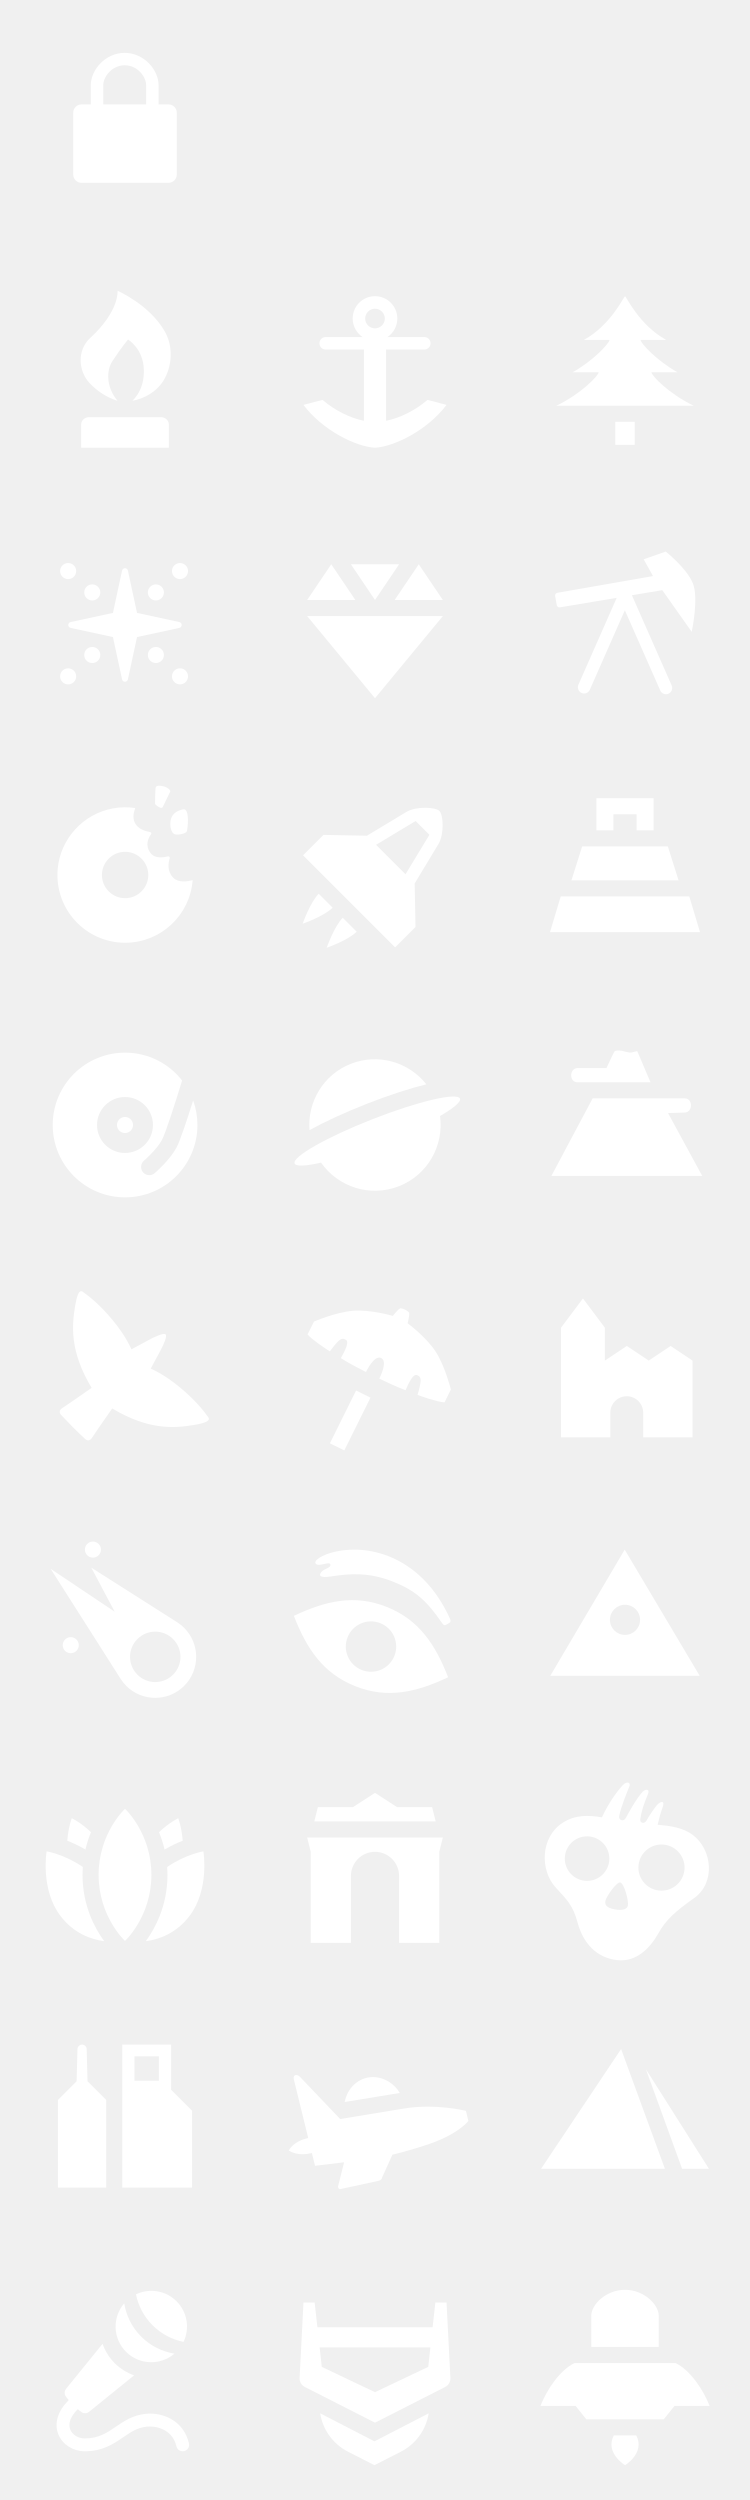
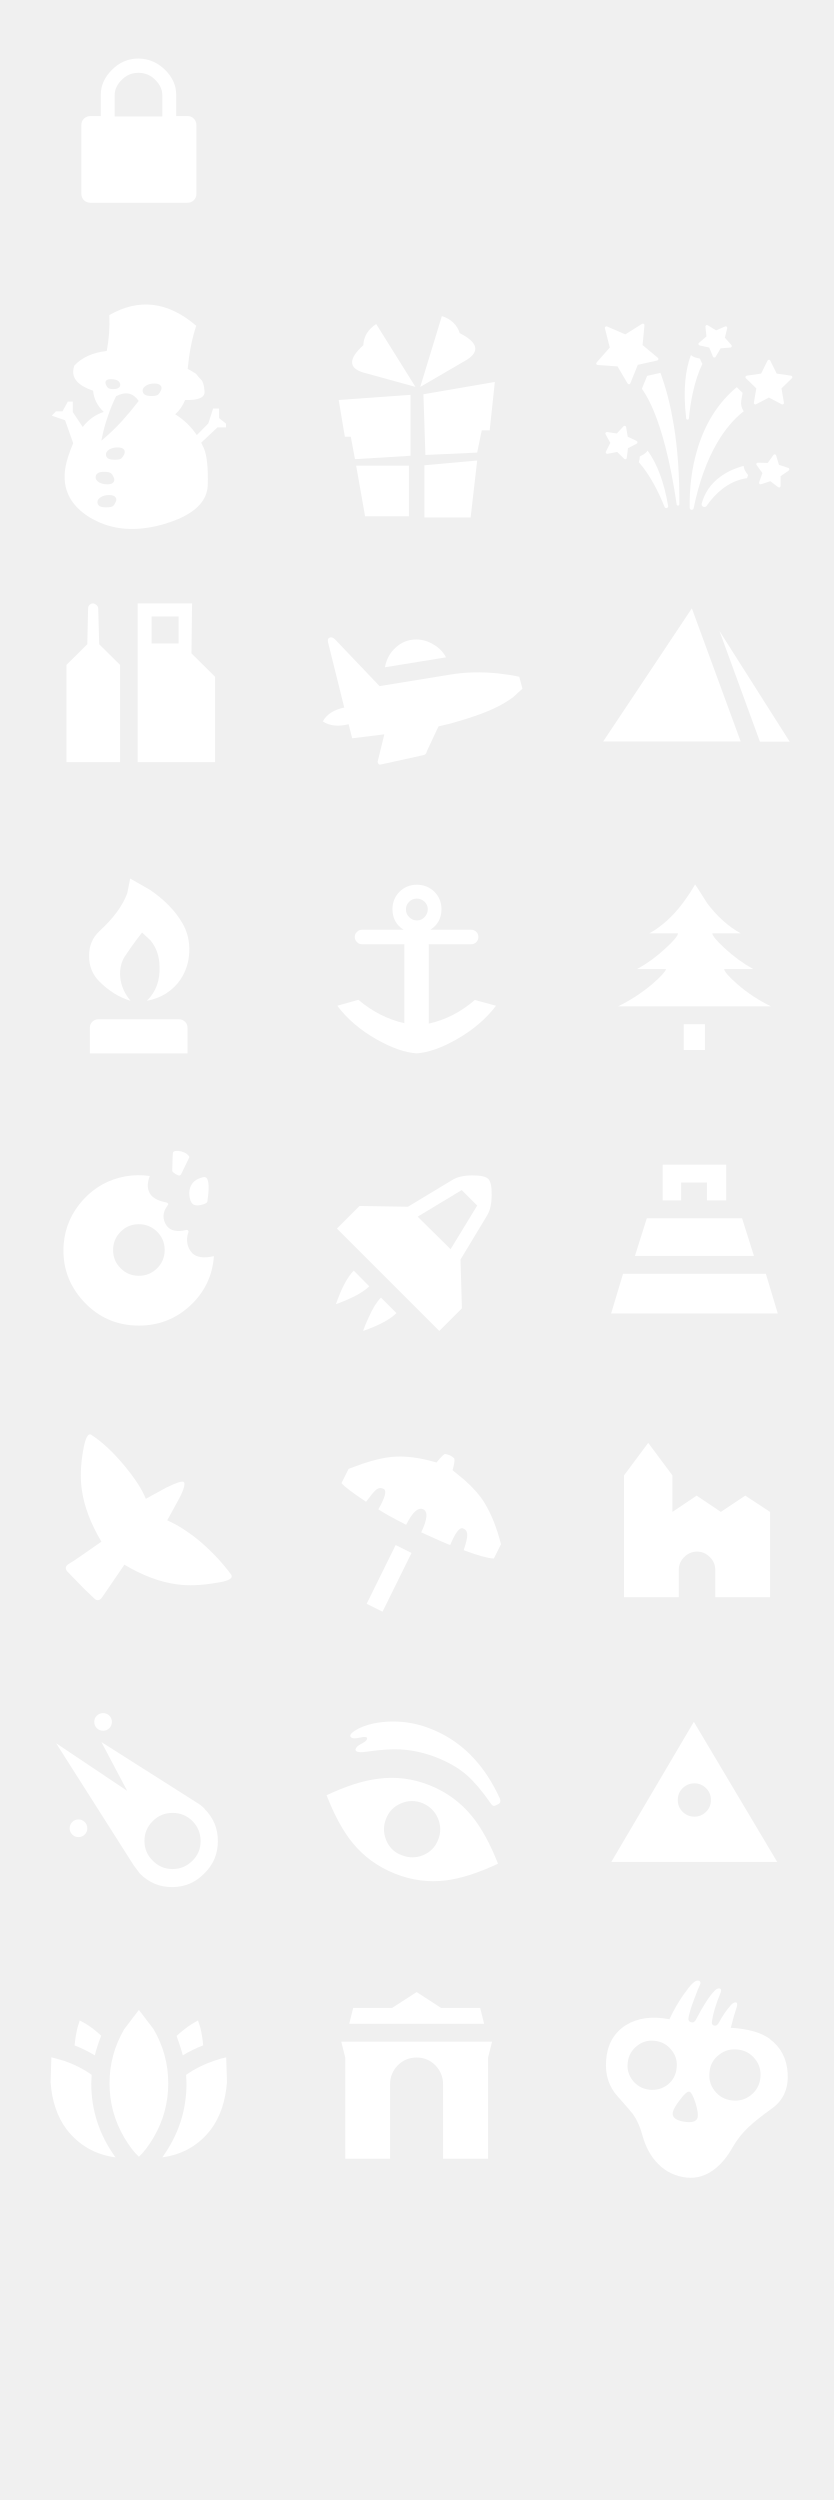
- <svg xmlns="http://www.w3.org/2000/svg" viewBox="0 0 210 700">
-   <path d="m47.19 29.24h-2.79v-5.39c0-4.27-4.06-9.04-9.49-9.05-5.43 0-9.49 4.79-9.49 9.05v5.39h-2.61c-1.27 0-2.31 1.04-2.31 2.31v17.33c0 1.27 1.04 2.31 2.31 2.31h24.38c1.27 0 2.31-1.04 2.31-2.31v-17.33c0-1.27-1.04-2.31-2.31-2.31zm-18.28-5.39c0-2.26 2.34-5.56 6-5.57 3.67 0 6.01 3.3 6.01 5.57v5.39h-12v-5.39z" fill="#fff" />
-   <g fill="#fff">
-     <circle cx="19.81" cy="460.65" r="2.25" />
-     <circle cx="26.02" cy="433.89" r="2.25" />
-     <path d="m51.58 455.81c-.59-.59-1.23-1.1-1.9-1.53s-24.11-15.33-24.11-15.33l6.54 12.33-17.93-12.01 19.52 30.69c.46.73 1 1.43 1.64 2.08 4.48 4.48 11.75 4.48 16.23 0s4.48-11.75 0-16.23zm-3.12 13.1c-2.76 2.76-7.22 2.76-9.98 0s-2.76-7.22 0-9.98 7.22-2.76 9.98 0 2.76 7.22 0 9.98z" />
-     <path d="m48.5 245.75c-1.8-1.84-1.36-4.24-.98-5.44.1-.3-.18-.6-.49-.52-1.22.29-3.63.75-4.91-.98-1.6-2.16-.58-4.2.16-5.19.19-.25.05-.6-.26-.65-1.03-.18-2.88-.66-3.85-1.93-1.27-1.65-.75-3.49-.31-4.79-1.99-.3-4.08-.29-6.23.1-8.34 1.51-14.78 8.57-15.48 17.02-.94 11.21 7.88 20.6 18.89 20.6 9.99 0 18.17-7.73 18.9-17.53-1.38.38-3.97.81-5.43-.68zm-13.47 5.74c-3.58 0-6.49-2.91-6.49-6.49s2.91-6.49 6.49-6.49 6.49 2.91 6.49 6.49-2.91 6.49-6.49 6.49z" />
-     <path d="m45.91 220.19c-1.17-.29-2.04-.28-2.29.23-.15.3-.24 4.31-.21 4.62s1.05.98 1.38 1.08.63.14.77-.13 1.93-3.98 2.1-4.35-.79-1.2-1.76-1.44z" />
-     <path d="m51.21 226.62c-1.6.4-2.82 1.05-3.34 2.7-.42 1.34-.16 3.94 1.15 4.3.93.25 3.01-.24 3.27-.79s.98-6.72-1.08-6.21z" />
-     <path d="m193.68 176.92s2.05-9.42.3-13.65c-1.75-4.22-7.57-8.83-7.57-8.83l-6.18 2.17 2.61 4.69-26.77 4.68c-.42.07-.7.47-.63.9l.45 2.55c.07.42.47.7.89.63l15.9-2.67-10.73 24.33c-.39.88.01 1.92.89 2.31s1.92-.01 2.31-.9l9.81-22.26 9.91 22.47c.39.88 1.42 1.29 2.31.9.88-.39 1.28-1.42.89-2.31l-11.14-25.26 8.51-1.43 8.24 11.67z" />
-     <path d="m187.05 311.66c1.89-.04 3.9-.14 4.59-.14 2.39 0 2.47-3.98.08-3.98h-25.78l-11.56 21.73h42.25z" />
-     <path d="m178.48 294.41c-.17-.26-1.36.4-2.24.3-.41-.05-1.37-.28-1.84-.42s-1.89-.29-2.31.08c-.14.12-1.55 3.06-2.27 4.69-2.55.02-7.28 0-8.06 0-2.39 0-2.47 3.98-.08 3.98h20.46l-3.67-8.63z" />
-     <circle cx="35" cy="315" r="2.25" />
-     <path d="m49.41 321.33c-1.91 3.57-5.95 7.03-6.12 7.17-.43.37-.96.55-1.49.55-.65 0-1.3-.27-1.75-.81-.82-.97-.71-2.42.26-3.25.04-.03 3.55-3.05 5.05-5.84.99-1.84 3.58-9.91 5.63-16.61-3.71-4.75-9.48-7.8-15.97-7.8-11.19 0-20.26 9.07-20.26 20.26s9.07 20.26 20.26 20.26 20.26-9.07 20.26-20.26c0-2.41-.42-4.72-1.2-6.87-1.64 5.21-3.64 11.29-4.66 13.2zm-22.24-6.33c0-4.32 3.5-7.83 7.83-7.83s7.83 3.51 7.83 7.83-3.51 7.83-7.83 7.83-7.83-3.5-7.83-7.83z" />
-     <path d="m128.79 307.62c-.72-1.84-11.67.73-24.46 5.74s-22.57 10.57-21.84 12.41c.35.9 3.16.74 7.43-.24 0 0-.01.01-.02.02 4.77 6.81 13.72 9.76 21.8 6.59s12.64-11.41 11.51-19.65c0 0-.02 0-.03 0 3.8-2.18 5.97-3.98 5.62-4.88z" />
-     <path d="m102.65 309.08c6.1-2.39 12-4.32 16.73-5.47-4.89-6.2-13.4-8.78-21.13-5.75s-12.21 10.71-11.59 18.58c4.25-2.36 9.89-4.96 15.99-7.35z" />
-     <path d="m187 237h-12-12l-3 9.5h15 15z" />
-     <path d="m193 251h-18-18l-3 10h21 21z" />
-     <path d="m167 223.5v9h4.75v-4.5h6.5v4.5h4.75v-9z" />
-     <path d="m31.62 171.62 2.56-11.86c.19-.88 1.44-.88 1.63 0l2.56 11.86 11.84 2.56c.88.19.88 1.44 0 1.63l-11.84 2.56-2.56 11.86c-.19.88-1.44.88-1.63 0l-2.56-11.86-11.84-2.56c-.88-.19-.88-1.44 0-1.63z" />
-     <circle cx="43.65" cy="165.88" r="2.25" />
-     <circle cx="50.4" cy="159.9" r="2.25" />
-     <circle cx="19.08" cy="189.38" r="2.25" />
-     <circle cx="25.83" cy="183.4" r="2.25" />
-     <circle cx="43.65" cy="183.4" r="2.25" />
-     <circle cx="50.4" cy="189.38" r="2.25" />
-     <circle cx="25.83" cy="165.88" r="2.25" />
-     <circle cx="19.08" cy="159.9" r="2.25" />
-     <path d="m86 172.5 19 23 19-23z" />
-     <path d="m98.25 158 6.75 10 6.75-10z" />
-     <path d="m124 168-6.75-10-6.75 10z" />
-     <path d="m99.5 168-6.75-10-6.75 10z" />
-     <path d="m174.92 433.89-20.84 35.33h41.83l-21-35.33zm.08 23.88c-2.33 0-4.22-1.89-4.22-4.22s1.89-4.22 4.22-4.22 4.22 1.89 4.22 4.22-1.89 4.22-4.22 4.22z" />
-     <path d="m89.24 250.25c-2.4 2.4-4.5 8.4-4.5 8.4s6-2.1 8.4-4.5z" />
-     <path d="m95.97 256.98c-2.4 2.4-4.5 8.4-4.5 8.4s6-2.1 8.4-4.5z" />
-     <path d="m116.11 247.37 6.67-11.07c1.63-2.7 1.38-8.12.26-9.23s-6.52-1.36-9.23.26l-11.07 6.67-12.18-.23-5.71 5.71 12.89 12.89 12.89 12.89 5.71-5.71zm-10.82-10.82 11.07-6.67 3.87 3.87-6.69 11.05z" />
-     <path d="m122.1 378.64c-2.59-4.15-7.97-8.13-7.97-8.13s.59-2.22.44-2.88c-.09-.36-1.13-.93-1.13-.93s-1.08-.49-1.42-.34c-.63.28-2.03 2.09-2.03 2.09s-6.42-1.88-11.29-1.42c-4.88.45-10.79 3.01-10.79 3.01s-1.59 3.22-1.79 3.61c1.28 1.53 5.55 4.32 6.24 4.74.78-1.1 2.09-2.66 2.52-3.02.72-.6 1.31-.65 2-.2.9.59-.13 2.8-1.44 5.11 1.94 1.27 5.75 3.25 7.03 3.89 1.1-2.22 2.78-4.64 4.26-3.91s.56 3.54-.53 5.76c1.28.63 5.17 2.46 7.35 3.24 1.05-2.44 2.19-4.6 3.19-4.24.78.28 1.1.78 1.05 1.71-.03.56-.47 2.55-.88 3.84.76.3 5.56 2.01 7.55 2.1.2-.4 1.79-3.61 1.79-3.61s-1.55-6.26-4.14-10.41z" />
-     <path d="m89.81 395.46h16.5v4.5h-16.5z" transform="matrix(.4441661 -.8959445 .8959445 .4441661 -301.83 308.94)" />
-     <path d="m187.78 376.87-6.14 4.09-6.14-4.09-6.14 4.09v-9.21l-6.14-8.19-6.14 8.19v30.7h13.81v-6.9c0-2.54 2.06-4.6 4.6-4.6s4.6 2.06 4.6 4.6v6.9h13.81v-21.49l-6.14-4.09z" />
-     <path d="m58.32 396.84c-1.36-1.94-3.77-4.93-8.05-8.46-4.58-3.78-8.07-5.17-8.07-5.17s2.01-3.72 2.76-5.12c.76-1.4 1.93-3.95 1.42-4.46s-3.05.66-4.46 1.42c-1.4.75-5.12 2.76-5.12 2.76s-1.39-3.49-5.17-8.07c-3.53-4.28-6.52-6.69-8.47-8.05-1.01-.71-1.63 1.03-2.12 3.95-.95 5.65-1.51 12.75 4.61 22.96 0 0-6.55 4.59-8.19 5.64-1 .64-.81 1.43-.44 1.85.38.43 3.03 3.18 3.39 3.52.33.37 3.09 3.02 3.52 3.39.42.37 1.21.56 1.85-.44 1.05-1.65 5.64-8.19 5.64-8.19 10.21 6.11 17.31 5.56 22.96 4.61 2.91-.49 4.65-1.11 3.95-2.12z" />
-     <path d="m108.29 449.94c-9.04-3.6-17.12-1.7-26.01 2.5 3.57 9.16 8.13 16.09 17.18 19.69 9.04 3.6 17.12 1.7 26.01-2.5-3.57-9.16-8.14-16.09-17.18-19.69zm2.14 13.71c-1.44 3.62-5.54 5.39-9.16 3.94-3.62-1.44-5.39-5.54-3.94-9.16 1.44-3.62 5.54-5.39 9.16-3.94 3.62 1.44 5.39 5.54 3.94 9.16z" />
-     <path d="m126 453.26c.24.53.22.92-.19 1.16-.63.37-.54.31-.97.55-.35.2-.66.09-1.05-.49-4.28-6.24-7.45-9.17-13.95-11.7-6.46-2.51-11.59-2.25-17.21-1.37-3.23.51-3.44-.35-2.62-1.29s2.71-1.09 2.5-2.05c-.22-1.01-2.94.6-3.94-.1-1.18-.83 1.5-2.7 5.61-3.57 9.65-2.04 24.06 1.68 31.82 18.85z" />
-   </g>
-   <path d="m155.77 113.6h38.46c-6.92-3.31-11.83-8.45-11.83-9.37h7.28c-5.61-3.12-10.31-8.08-10.31-9.05h7.17c-7.57-4.18-11.08-11.98-11.53-12.25-.45.27-3.96 8.07-11.53 12.25h7.17c0 .96-4.7 5.93-10.31 9.05h7.28c0 .92-4.92 6.06-11.83 9.37z" fill="#fff" />
-   <path d="m172.28 118.1h5.44v6.46h-5.44z" fill="#fff" />
-   <path d="m119.71 111.97c-3.61 3.07-7.83 5.1-11.61 5.85v-19.95h10.71c.97 0 1.75-.78 1.75-1.75s-.78-1.75-1.75-1.75h-10.32c1.67-1.12 2.76-3.03 2.76-5.19 0-3.45-2.8-6.25-6.25-6.25s-6.25 2.8-6.25 6.25c0 2.16 1.1 4.06 2.76 5.19h-10.32c-.97 0-1.75.78-1.75 1.75s.78 1.75 1.75 1.75h10.71v19.95c-3.78-.76-8-2.78-11.61-5.85l-5.32 1.4c5.32 7.08 14.58 11.68 20.03 12 5.44-.33 14.7-4.93 20.03-12zm-14.72-25.53c1.52 0 2.75 1.22 2.76 2.74 0 1.52-1.23 2.75-2.74 2.76-1.52 0-2.75-1.22-2.76-2.74 0-1.52 1.22-2.75 2.74-2.76z" fill="#fff" />
-   <path d="m32.92 112.22c-3.19-3.74-3.2-8.43-1.45-11.1 2.59-3.96 4.38-6.05 4.38-6.05s4.28 2.52 4.43 8.48c.06 2.28-.3 5.78-3.2 8.67 3.36-.6 6.69-2.55 8.53-5.39 2.66-4.11 2.98-9.81.48-14.12-4.33-7.47-13.17-11.29-13.17-11.29s.61 5.59-7.67 13.22c-3.73 3.43-3.36 9.32-.08 12.72 2.02 2.1 4.62 3.91 7.76 4.87z" fill="#fff" />
-   <path d="m45.09 116.81h-20.18c-1.21 0-2.19.93-2.19 2.07v6.49h24.56v-6.49c0-1.15-.98-2.07-2.19-2.07z" fill="#fff" />
-   <path d="m56.95 518.37s-5.09.87-10.15 4.4c.05.72.09 1.45.09 2.2 0 8.65-3.47 15.01-6.07 18.57 3.68-.51 8.5-2.15 12.26-7.09 5.66-7.44 3.87-18.08 3.87-18.08z" fill="#fff" />
-   <path d="m25.48 513.01c-2.95-2.79-5.39-3.91-5.39-3.91s-.95 2.45-1.25 6.31c1.52.59 3.27 1.39 5.08 2.47.41-1.77.95-3.4 1.56-4.87z" fill="#fff" />
-   <path d="m35 506.46s-7.39 6.82-7.39 18.5 7.39 18.5 7.39 18.5 7.39-6.82 7.39-18.5-7.39-18.5-7.39-18.5z" fill="#fff" />
-   <path d="m51.16 515.42c-.3-3.86-1.25-6.31-1.25-6.31s-2.44 1.12-5.39 3.9c.61 1.48 1.15 3.1 1.56 4.87 1.81-1.08 3.55-1.88 5.08-2.47z" fill="#fff" />
-   <path d="m13.05 518.37s5.09.87 10.15 4.4c-.05.72-.09 1.45-.09 2.2 0 8.65 3.47 15.01 6.07 18.57-3.68-.51-8.5-2.15-12.26-7.09-5.66-7.44-3.87-18.08-3.87-18.08z" fill="#fff" />
-   <path d="m86 514.5 1 4v25.5h11.26v-18.75c0-3.72 3.02-6.74 6.74-6.74s6.74 3.02 6.74 6.74v18.75h11.26v-25.5l1-4z" fill="#fff" />
-   <path d="m121 506h-9.82l-6.18-4-6.18 4h-9.82l-1 4h34z" fill="#fff" />
-   <path d="m193.97 513.77c-2.74-2.04-6.34-2.55-9.82-2.84.3-1.43.85-3.46 1.31-4.65.94-2.43-.61-1.91-1.54-.83-.6.71-2.21 3.01-2.91 4.32-.57 1.06-1.88.69-1.74-.35.28-2.05 1.02-4.43 2.12-6.98.72-1.66-.71-1.53-1.43-.77-1.67 1.77-4.08 6.08-4.68 7.28-.65 1.29-2.1.72-1.91-.4.42-2.55 2.62-7.76 2.87-8.37.38-.93-.51-1.64-1.78-.42-.66.64-3.61 4.08-5.93 9.1-3.74-.65-7.51-.75-11.02 1.54-6.26 4.09-6.28 13.27-2 18 3.14 3.47 4.88 4.96 6.19 9.84 1.55 5.8 5.26 9.94 11.12 10.6 5.31.59 9.18-3.3 11.57-7.58 2.06-3.69 4.63-6.02 9.94-9.78 6.12-4.33 5.07-13.65-.35-17.69zm-30.33 12.83c-3.42-.41-5.86-3.51-5.45-6.93s3.51-5.86 6.93-5.45 5.86 3.51 5.45 6.93-3.51 5.86-6.93 5.45zm12.16 6.98c-.17.85-1.24 1.53-3.81 1.02-2.5-.5-2.68-1.49-2.44-2.49.26-1.1 3.08-5.22 4.12-5.02 1.09.21 2.4 5.14 2.14 6.5zm15.83-9.89c-.42 3.54-3.64 6.07-7.18 5.65s-6.07-3.64-5.65-7.18 3.64-6.07 7.18-5.65 6.07 3.64 5.65 7.18z" fill="#fff" />
-   <path d="m24.51 582.76-.24-9.01c-.02-.69-.58-1.25-1.29-1.27-.7.02-1.27.58-1.29 1.27l-.24 9.01-5.22 5.22v24.54h13.5v-24.54z" fill="#fff" />
-   <path d="m47.91 572.48h-13.68s0 40.04 0 40.04h19.54s0-21.52 0-21.52l-5.86-5.86s0-12.66 0-12.66zm-3.42 10.13h-6.84v-6.84h6.84z" fill="#fff" />
-   <path d="m130.46 591.04s-8.45-2.14-17.42-.64c-7.45 1.25-15.17 2.5-17.79 2.93-3.69-3.92-10.63-11.11-11.2-11.75-.87-.96-2.06-.69-1.8.56l4.05 16.5c-1.22.26-4.09 1.1-5.44 3.49 2.3 1.54 5.28 1.02 6.47.72l.88 3.57 8.14-.98-1.73 6.87c.13.44.38.71.57.66l10.94-2.38c.46-.1.81-.47.88-.93l2.87-6.35s4.89-1.12 10.45-3.05c8.21-2.85 10.81-6.39 10.81-6.39l-.68-2.84z" fill="#fff" />
-   <path d="m104.44 581.58c-4.07 0-7.21 3.12-7.92 6.98l15.41-2.53c-1.42-2.54-4.37-4.45-7.48-4.45z" fill="#fff" />
-   <path d="m173.91 573.73-22.42 33.54h34.69z" fill="#fff" />
-   <path d="m180.85 579.38 10.14 27.89h7.52z" fill="#fff" />
-   <path d="m51.39 655.73c1.77-3.71 1.13-8.29-1.95-11.37-3.07-3.08-7.65-3.72-11.37-1.95.64 3.18 2.19 6.21 4.65 8.67s5.49 4.01 8.67 4.65z" fill="#fff" />
-   <path d="m48.87 659.02c-3.42-.55-6.7-2.12-9.33-4.76-2.63-2.63-4.21-5.92-4.76-9.33-3.37 3.93-3.21 9.85.51 13.57s9.64 3.89 13.57.51z" fill="#fff" />
-   <path d="m52.91 684.15c-1.5-6.44-7.38-8.8-12.2-8.27-3.58.39-5.96 2.02-8.27 3.6-2.47 1.69-4.8 3.28-8.72 3.28-1.8 0-3.42-.98-4.03-2.45-.69-1.66.03-3.68 2.03-5.68l.06-.06c.43.37.86.71 1.15.89.62.38 1.42.32 1.99-.13l12.63-10.24c-1.98-.7-3.85-1.82-5.43-3.4s-2.71-3.45-3.4-5.43l-10.24 12.63c-.45.57-.52 1.37-.13 1.99.18.29.52.72.89 1.15l-.06.06c-3.05 3.05-4.08 6.55-2.81 9.6 1.16 2.79 4.11 4.67 7.35 4.67 5.04 0 8.08-2.08 10.75-3.91 2.12-1.45 3.94-2.7 6.63-2.99 2.35-.26 7.14.56 8.3 5.51.19.83.93 1.39 1.75 1.39.14 0 .27-.02.41-.05.97-.23 1.57-1.19 1.34-2.16z" fill="#fff" />
-   <path d="m184.44 657.15v-8.81c0-2.97-4.04-7.19-9.44-7.19s-9.44 4.22-9.44 7.19v8.81h18.87z" fill="#fff" />
-   <path d="m178.14 681.91h-6.27c-2.56 4.89 3.14 8.35 3.14 8.35s5.7-3.46 3.14-8.35z" fill="#fff" />
-   <path d="m189.15 661.65h-28.29c-4.14 2.03-7.75 7.47-9.54 12.01h9.85l3.01 3.75h21.66l3.01-3.75h9.85c-1.79-4.54-5.4-9.98-9.54-12.01z" fill="#fff" />
-   <path d="m125.03 644.71h-3.13l-.77 6.93h-32.26l-.77-6.93h-3.13l-1.08 21.12c-.06 1.08.55 2.08 1.52 2.55l19.59 9.97 19.59-9.97c.98-.46 1.58-1.47 1.52-2.55zm-5.13 18.02-14.9 7.08-14.9-7.08-.6-5.45h31.01l-.6 5.45z" fill="#fff" />
-   <path d="m89.65 675.73c.72 4.62 3.62 8.61 7.78 10.74l7.41 3.78 7.41-3.78c4.17-2.13 7.06-6.12 7.78-10.74l-15.19 7.85z" fill="#fff" />
+ <svg xmlns="http://www.w3.org/2000/svg" xmlns:xlink="http://www.w3.org/1999/xlink" version="1.1" preserveAspectRatio="none" x="0px" y="0px" width="210px" height="630px" viewBox="0 0 210 630">
+   <defs>
+     <g id="Layer0_0_FILL">
+       <path fill="#FFFFFF" stroke="none" d=" M 27.55 79.4 Q 27.75 84 26.9 88.45 21.7 89 18.75 92.1 17.2 96.35 23.45 98.45 23.75 101.55 26.15 103.8 22.95 104.85 20.85 107.6 L 18.35 103.85 18.35 101.2 17.1 101.2 15.75 103.65 14.1 103.65 13.05 104.75 16.4 105.9 18.45 111.7 Q 17.75 113.25 17.15 115.15 14.05 124.65 22 130 22.65 130.45 23.35 130.8 30.9 135 41.05 132.15 43.15 131.55 44.9 130.8 52.1 127.7 52.35 122.35 52.55 115.65 51.35 112.9 51 112.2 50.7 111.55 L 54.8 107.7 56.95 107.7 56.95 106.75 55.2 105.35 55.2 102.95 53.7 102.95 52.5 106.7 49.6 109.65 Q 47.4 106.4 44.15 104.4 45.75 103 46.65 100.8 51.65 100.95 51.55 98.7 51.4 96.4 50.7 95.7 50 95 49.4 94.2 48.4 93.55 47.3 92.95 47.85 86.9 49.45 82.1 38.8 72.95 27.55 79.4 M 26.7 96.95 Q 26.45 96.35 26.7 95.95 27.05 95.55 27.95 95.55 28.95 95.55 29.65 95.9 30.3 96.35 30.3 96.95 30.3 97.5 29.85 97.75 29.5 98.05 28.55 98.05 27.55 98.05 27.25 97.75 26.9 97.5 26.7 96.95 M 36.85 97.15 Q 37.7 96.65 38.9 96.65 40.1 96.65 40.5 97.2 40.9 97.7 40.55 98.4 40.2 99.15 39.85 99.45 39.4 99.8 38.2 99.8 37 99.8 36.5 99.45 35.95 99.15 35.95 98.4 35.95 97.7 36.85 97.15 M 34.95 101.05 Q 32.9 103.7 30.65 106.2 28.25 108.8 25.55 111.05 26.15 107.75 27.25 104.7 28.1 102.2 29.25 99.85 32.85 97.95 34.95 101.05 M 27.55 113.25 Q 28.45 112.75 29.65 112.75 30.85 112.75 31.25 113.3 31.6 113.8 31.3 114.5 30.95 115.2 30.55 115.55 30.15 115.85 28.95 115.85 27.75 115.85 27.25 115.55 26.7 115.2 26.7 114.5 26.7 113.8 27.55 113.25 M 24.95 121.55 Q 24.1 121 24.1 120.3 24.1 119.55 24.65 119.25 25.1 118.9 26.3 118.9 27.5 118.9 27.95 119.25 28.35 119.55 28.65 120.3 29 121 28.6 121.5 28.25 122.05 27.05 122.05 25.85 122.05 24.95 121.55 M 29.15 126.5 Q 28.85 127.2 28.45 127.55 28 127.85 26.8 127.85 25.6 127.85 25.1 127.55 24.55 127.2 24.55 126.5 24.55 125.8 25.45 125.25 26.3 124.75 27.5 124.75 28.7 124.75 29.1 125.3 29.5 125.8 29.15 126.5 Z" />
+     </g>
+     <g id="Layer0_1_FILL">
+       <path fill="#FFFFFF" stroke="none" d=" M 19.75 458.5 Q 18.85 458.5 18.2 459.15 17.55 459.8 17.55 460.75 17.55 461.65 18.2 462.3 18.85 462.95 19.75 462.95 20.7 462.95 21.35 462.3 22 461.65 22 460.75 22 459.8 21.35 459.15 20.7 458.5 19.75 458.5 Z" />
+     </g>
+     <g id="Layer0_2_FILL">
+       <path fill="#FFFFFF" stroke="none" d=" M 26 431.7 Q 25.05 431.7 24.4 432.35 23.75 433 23.75 433.9 23.75 434.85 24.4 435.5 25.05 436.15 26 436.15 26.9 436.15 27.55 435.5 28.2 434.85 28.2 433.9 28.2 433 27.55 432.35 26.9 431.7 26 431.7 Z" />
+     </g>
+     <g id="Layer0_3_FILL">
+       <path fill="#FFFFFF" stroke="none" d=" M 33.65 470 L 35.25 472.15 Q 38.65 475.55 43.35 475.55 48.1 475.55 51.45 472.15 54.9 468.8 54.9 464 54.95 459.25 51.55 455.85 L 51.55 455.8 Q 50.75 454.95 49.65 454.3 L 25.55 439 32.05 451.3 14.15 439.3 33.65 470 M 36.4 463.9 Q 36.4 461 38.5 458.9 40.55 456.85 43.5 456.85 46.4 456.85 48.5 458.9 50.55 461 50.55 463.95 50.55 466.9 48.5 468.9 46.4 471 43.5 471 40.55 471 38.5 468.9 36.4 466.85 36.4 463.9 Z" />
+     </g>
+     <g id="Layer0_4_FILL">
+       <path fill="#FFFFFF" stroke="none" d=" M 53.9 246.55 Q 50.15 247.4 48.5 245.85 47.3 244.6 47.15 242.9 47.05 241.65 47.5 240.45 47.55 240.25 47.35 240.05 47.2 239.9 47 239.95 43.5 240.8 42.05 238.95 40.25 236.4 42.25 233.75 42.65 233.3 42 233.05 39.15 232.5 38.05 231.15 36.6 229.3 37.75 226.35 34.6 225.9 31.55 226.45 25.3 227.6 20.95 232.35 16.6 237.15 16.05 243.45 15.4 251.8 21.05 257.95 26.7 264.05 35 264.05 42.5 264.05 47.95 259 53.4 253.9 53.9 246.55 M 35 238.5 Q 37.65 238.5 39.6 240.4 41.5 242.3 41.5 245 41.5 247.7 39.6 249.6 37.7 251.5 35 251.5 32.25 251.5 30.4 249.6 28.5 247.75 28.5 245 28.5 242.3 30.4 240.4 32.25 238.5 35 238.5 Z" />
+     </g>
+     <g id="Layer0_5_FILL">
+       <path fill="#FFFFFF" stroke="none" d=" M 45.9 220.25 L 45.9 220.2 Q 44 219.75 43.6 220.4 43.5 220.7 43.4 225 43.4 225.45 44.8 226.15 45.35 226.35 45.6 226 L 47.7 221.65 Q 47.75 221.4 47.2 220.9 46.6 220.4 45.9 220.25 Z" />
+     </g>
+     <g id="Layer0_6_FILL">
+       <path fill="#FFFFFF" stroke="none" d=" M 52.25 232.85 Q 53.25 226.15 51.2 226.65 48.55 227.25 47.9 229.35 47.55 230.45 47.8 231.8 48.1 233.35 49 233.65 49.7 233.9 50.85 233.6 52.05 233.3 52.25 232.85 Z" />
+     </g>
+     <g id="Layer0_7_FILL">
+       <path fill="#FFFFFF" stroke="none" d=" M 187 237 L 163 237 160 246.5 190 246.5 187 237 Z" />
+     </g>
+     <g id="Layer0_8_FILL">
+       <path fill="#FFFFFF" stroke="none" d=" M 157 251 L 154 261 196 261 193 251 157 251 Z" />
+     </g>
+     <g id="Layer0_9_FILL">
+       <path fill="#FFFFFF" stroke="none" d=" M 183 223.5 L 167 223.5 167 232.5 171.65 232.5 171.65 228 178.15 228 178.15 232.5 183 232.5 183 223.5 Z" />
+     </g>
+     <g id="Layer0_10_FILL">
+       <path fill="#FFFFFF" stroke="none" d=" M 195.85 469.2 L 174.85 433.9 154.05 469.2 195.85 469.2 M 177.95 456.55 Q 176.7 457.8 175 457.8 173.25 457.8 172 456.55 170.8 455.35 170.8 453.6 170.8 451.85 172 450.65 173.25 449.4 175 449.4 176.7 449.4 177.95 450.65 179.15 451.85 179.15 453.6 179.15 455.35 177.95 456.55 Z" />
+     </g>
+     <g id="Layer0_11_FILL">
+       <path fill="#FFFFFF" stroke="none" d=" M 93.05 254.15 L 89.15 250.2 Q 86.75 252.6 84.65 258.65 90.65 256.5 93.05 254.15 Z" />
+     </g>
+     <g id="Layer0_12_FILL">
+       <path fill="#FFFFFF" stroke="none" d=" M 99.9 260.9 L 96 257 Q 94.45 258.5 92.85 262.1 92 263.9 91.5 265.4 97.5 263.3 99.9 260.9 Z" />
+     </g>
+     <g id="Layer0_13_FILL">
+       <path fill="#FFFFFF" stroke="none" d=" M 123.9 231.1 Q 123.95 228 123.05 227.1 122.2 226.2 119.1 226.2 115.75 226.2 113.9 227.4 L 102.8 234.1 90.6 233.9 84.9 239.6 110.7 265.4 116.4 259.7 116.05 247.4 122.75 236.3 Q 123.9 234.4 123.9 231.1 M 113.55 244.8 L 105.25 236.6 116.35 229.9 120.25 233.8 113.55 244.8 Z" />
+     </g>
+     <g id="Layer0_14_FILL">
+       <path fill="#FFFFFF" stroke="none" d=" M 114.05 370.5 Q 114.65 368.3 114.5 367.65 114.45 367.4 113.9 367.05 L 113.4 366.75 Q 113.15 366.65 112.8 366.55 112.2 366.35 112 366.45 111.65 366.65 110.8 367.6 110.35 368.1 110 368.55 103.55 366.65 98.65 367.15 95.6 367.45 91.4 368.85 L 87.85 370.15 86.05 373.75 Q 87.2 375.1 92.25 378.45 94.05 376 94.75 375.45 95.7 374.65 96.75 375.25 97.85 375.95 95.35 380.35 97.25 381.65 102.35 384.25 104.75 379.45 106.65 380.35 108.5 381.2 106.15 386.15 112.15 388.9 113.45 389.35 115.4 384.65 116.65 385.15 117.75 385.55 117.75 386.85 117.75 387.95 116.85 390.65 122.15 392.65 124.45 392.75 L 126.25 389.15 Q 124.65 382.85 122.05 378.65 120.45 376 117.1 373 L 114.05 370.5 Z" />
+     </g>
+     <g id="Layer0_15_FILL">
+       <path fill="#FFFFFF" stroke="none" d=" M 103.7 391.35 L 99.7 389.35 92.4 404.15 96.4 406.15 103.7 391.35 Z" />
+     </g>
+     <g id="Layer0_16_FILL">
+       <path fill="#FFFFFF" stroke="none" d=" M 181.65 381 L 175.55 376.9 169.45 381 169.45 371.8 163.35 363.6 157.25 371.8 157.25 402.5 171.05 402.5 171.05 395.65 Q 171.05 393.75 172.4 392.4 173.8 391 175.65 391 177.5 391 178.9 392.4 180.25 393.75 180.25 395.65 L 180.25 402.5 194.05 402.5 194.05 381 187.8 376.9 181.65 381 Z" />
+     </g>
+     <g id="Layer0_17_FILL">
+       <path fill="#FFFFFF" stroke="none" d=" M 25.55 388.5 Q 19.05 393.1 17.35 394.1 16.05 394.9 16.95 396 17.35 396.4 20.35 399.5 20.65 399.9 23.85 402.9 24.2 403.25 24.7 403.25 25.25 403.2 25.75 402.5 L 31.35 394.3 Q 38.2 398.4 44.55 399.25 48.9 399.85 54.35 398.9 59.15 398.25 58.25 396.8 54.85 392.2 50.25 388.3 47.4 385.95 44.5 384.3 L 42.15 383.1 44.95 378 Q 45.7 376.7 46.15 375.45 46.7 373.9 46.35 373.5 45.8 372.95 41.85 374.9 L 36.75 377.7 Q 35.35 374.2 31.55 369.6 27.25 364.35 23.05 361.6 21.8 360.7 20.95 365.5 20 370.95 20.6 375.3 21.45 381.6 25.55 388.5 Z" />
+     </g>
+     <g id="Layer0_18_FILL">
+       <path fill="#FFFFFF" stroke="none" d=" M 118.95 457.7 Q 114.65 452.45 108.3 449.9 101.95 447.35 95.25 448.25 89.6 448.95 82.3 452.4 85.25 460 88.85 464.4 93.1 469.6 99.5 472.15 105.85 474.7 112.5 473.85 118.15 473.1 125.5 469.65 122.55 462.15 118.95 457.7 M 110.4 463.65 Q 109.35 466.35 106.65 467.5 103.95 468.6 101.2 467.5 98.5 466.5 97.35 463.8 96.2 461.05 97.3 458.3 98.35 455.6 101.05 454.45 103.75 453.3 106.5 454.4 109.2 455.55 110.35 458.2 111.5 460.95 110.4 463.65 Z" />
+     </g>
+     <g id="Layer0_19_FILL">
+       <path fill="#FFFFFF" stroke="none" d=" M 89.4 436.15 Q 87.65 437.3 88.6 437.9 89.1 438.25 90.85 437.85 92.4 437.5 92.5 438 92.6 438.55 91.65 439.1 90.25 439.85 90 440.15 89.3 440.9 89.8 441.3 90.4 441.75 92.6 441.4 97.5 440.7 100.85 440.85 105.35 441.1 109.8 442.8 114.45 444.6 117.55 447.25 120.35 449.7 123.7 454.5 124.25 455.35 124.8 455 125.45 454.75 125.8 454.5 126.25 454.1 126 453.3 120.65 441.5 110.8 436.65 102.65 432.65 94.2 434.3 91.2 434.95 89.4 436.15 Z" />
+     </g>
+     <g id="Layer0_20_FILL">
+       <path fill="#FFFFFF" stroke="none" d=" M 170.85 95.2 Q 170.85 96.1 167.8 98.9 164.4 102.1 160.55 104.2 L 167.85 104.2 Q 167.55 105.25 164.3 108.05 160.3 111.4 155.75 113.6 L 194.3 113.6 Q 189.7 111.4 185.8 108 182.5 105.1 182.5 104.2 L 189.8 104.2 Q 186 102.1 182.55 98.9 179.5 96.05 179.5 95.2 L 186.65 95.2 Q 181.95 92.6 178.2 87.6 175.35 83.05 175.15 82.9 173.9 85.1 172.05 87.6 168.3 92.6 163.65 95.2 L 170.85 95.2 Z" />
+     </g>
+     <g id="Layer0_21_FILL">
+       <path fill="#FFFFFF" stroke="none" d=" M 172.3 118.1 L 172.3 124.6 177.65 124.6 177.65 118.1 172.3 118.1 Z" />
+     </g>
+     <g id="Layer0_22_FILL">
+       <path fill="#FFFFFF" stroke="none" d=" M 89.95 97.4 Q 90.45 97.95 91.2 97.95 L 101.9 97.95 101.9 117.85 Q 95.65 116.45 90.3 111.95 L 85 113.45 Q 88.75 118.45 94.95 121.95 100.6 125.15 105 125.45 109.35 125.15 115 121.95 121.2 118.45 125 113.45 L 119.65 112 Q 114.4 116.55 108.05 117.95 L 108.05 97.95 118.75 97.95 Q 119.5 97.95 120.05 97.4 120.55 96.85 120.55 96.1 120.55 95.35 120.05 94.85 119.5 94.3 118.75 94.3 L 108.45 94.3 Q 111.25 92.5 111.25 89.1 111.25 86.5 109.45 84.7 107.6 82.95 105.05 82.95 102.45 82.95 100.65 84.75 98.9 86.55 98.9 89.1 98.9 92.5 101.7 94.3 L 91.2 94.3 Q 90.45 94.3 89.95 94.85 89.4 95.35 89.4 96.1 89.4 96.85 89.95 97.4 M 102.3 89.25 Q 102.25 88.15 103.05 87.3 103.85 86.45 105 86.45 106.15 86.45 106.95 87.2 107.8 88 107.8 89.1 107.8 90.25 107 91.1 106.2 91.95 105.1 91.95 103.95 91.95 103.15 91.15 102.3 90.35 102.3 89.25 Z" />
+     </g>
+     <g id="Layer0_23_FILL">
+       <path fill="#FFFFFF" stroke="none" d=" M 32.05 85.15 Q 30.3 89.85 25.1 94.6 22.4 97.1 22.45 100.95 22.45 104.7 25 107.3 28.65 110.95 32.9 112.2 30.65 109.55 30.3 106.3 30.05 103.3 31.4 101.1 33.05 98.6 34.6 96.55 L 35.8 95 37.95 97 Q 40.15 99.75 40.2 103.5 40.45 108.85 37 112.2 39.6 111.75 41.85 110.35 44.15 108.85 45.5 106.8 47.55 103.7 47.7 99.85 47.85 95.9 46 92.7 43.3 88 37.8 84.25 L 32.8 81.4 32.05 85.15 Z" />
+     </g>
+     <g id="Layer0_24_FILL">
+       <path fill="#FFFFFF" stroke="none" d=" M 46.6 117.45 Q 45.95 116.85 45.05 116.85 L 24.85 116.85 Q 23.95 116.85 23.3 117.45 22.65 118.05 22.65 118.95 L 22.65 125.45 47.25 125.45 47.25 118.95 Q 47.25 118.05 46.6 117.45 Z" />
+     </g>
+     <g id="Layer0_25_FILL">
+       <path fill="#FFFFFF" stroke="none" d=" M 48.85 29.9 Q 48.15 29.2 47.2 29.25 L 44.4 29.25 44.4 23.85 Q 44.4 20.45 41.7 17.7 38.8 14.8 34.9 14.75 31 14.75 28.15 17.65 25.4 20.45 25.4 23.85 L 25.4 29.25 22.8 29.25 Q 21.85 29.25 21.15 29.9 20.5 30.55 20.5 31.5 L 20.5 48.8 Q 20.5 49.8 21.15 50.45 21.85 51.1 22.8 51.1 L 47.2 51.1 Q 48.2 51.1 48.85 50.45 49.5 49.8 49.5 48.8 L 49.5 31.6 Q 49.5 30.6 48.85 29.9 M 40.9 23.95 L 40.9 29.35 28.9 29.35 28.9 23.95 Q 28.9 22 30.5 20.3 32.3 18.35 34.9 18.35 37.5 18.35 39.3 20.3 40.9 22 40.9 23.95 Z" />
+     </g>
+     <g id="Layer0_26_FILL">
+       <path fill="#FFFFFF" stroke="none" d=" M 57.2 524.7 L 57 518.45 Q 55.75 518.7 53.85 519.35 50.05 520.65 46.9 522.85 L 47 525.05 Q 47 535.2 40.9 543.65 48.6 542.6 53.2 536.55 56.65 531.85 57.2 524.7 Z" />
+     </g>
+     <g id="Layer0_27_FILL">
+       <path fill="#FFFFFF" stroke="none" d=" M 23.9 517.95 Q 24.4 515.8 25.5 513 23.7 511.3 21.7 510.05 L 20.1 509.15 19.55 510.9 Q 19 513.1 18.8 515.45 21.3 516.4 23.9 517.95 Z" />
+     </g>
+     <g id="Layer0_28_FILL">
+       <path fill="#FFFFFF" stroke="none" d=" M 38.7 511.35 L 35 506.5 31.3 511.35 Q 27.6 517.7 27.6 525 27.6 532.35 31.3 538.65 33.15 541.8 35 543.5 36.85 541.8 38.7 538.65 42.4 532.35 42.4 525 42.4 517.7 38.7 511.35 Z" />
+     </g>
+     <g id="Layer0_29_FILL">
+       <path fill="#FFFFFF" stroke="none" d=" M 51.15 515.45 L 51.2 515.45 Q 51 513 50.45 510.85 L 49.9 509.15 48.35 510.05 Q 46.4 511.3 44.5 513.05 45.75 516.5 46.05 517.95 48.55 516.45 51.15 515.45 Z" />
+     </g>
+     <g id="Layer0_30_FILL">
+       <path fill="#FFFFFF" stroke="none" d=" M 13 518.45 L 12.95 518.45 12.75 524.7 Q 13.25 531.85 16.75 536.55 21.45 542.65 29.1 543.65 23 535.2 23 525.05 L 23.1 522.85 Q 20 520.65 16.2 519.35 L 13 518.45 Z" />
+     </g>
+     <g id="Layer0_31_FILL">
+       <path fill="#FFFFFF" stroke="none" d=" M 123 518.5 L 124 514.5 86 514.5 87 518.5 87 544 98.3 544 98.3 525.25 Q 98.3 522.45 100.25 520.45 102.2 518.5 105 518.5 107.75 518.5 109.7 520.45 111.65 522.45 111.65 525.25 L 111.65 544 123 544 123 518.5 Z" />
+     </g>
+     <g id="Layer0_32_FILL">
+       <path fill="#FFFFFF" stroke="none" d=" M 89 506 L 88 510 122 510 121 506 111.15 506 105 502 98.8 506 89 506 Z" />
+     </g>
+     <g id="Layer0_33_FILL">
+       <path fill="#FFFFFF" stroke="none" d=" M 194 513.85 L 194 513.8 Q 190.75 511.4 184.15 511 185.15 507.15 185.5 506.3 186.1 504.65 185.4 504.6 184.75 504.55 184 505.5 182.45 507.3 181.1 509.8 180.65 510.6 179.95 510.45 179.25 510.25 179.4 509.4 179.85 506.35 181.5 502.4 182 501.25 181.35 501.1 180.7 501 180.1 501.65 178.1 503.7 175.4 508.9 174.95 509.85 174.15 509.6 173.35 509.4 173.5 508.5 173.75 506.9 175 503.6 175.95 501.05 176.4 500.15 176.75 499.4 176.15 499.15 175.5 498.9 174.6 499.75 173.8 500.45 172.25 502.65 170.2 505.6 168.7 508.85 162.1 507.6 157.7 510.35 153.15 513.3 152.75 519.15 152.3 524.65 155.7 528.35 158.95 532 159.5 532.75 161.05 534.95 161.9 538.15 163.15 542.65 165.9 545.35 168.75 548.25 173 548.75 176.7 549.15 179.9 546.75 182.55 544.8 184.6 541.15 186.15 538.45 188.35 536.3 190.4 534.3 194.5 531.35 198.8 528.3 198.5 522.55 198.2 516.95 194 513.85 M 186 516.5 Q 188.65 516.8 190.3 518.9 191.95 521 191.6 523.7 191.3 526.35 189.2 528 187.1 529.65 184.4 529.3 181.75 529 180.1 526.9 178.45 524.8 178.8 522.1 179.05 519.45 181.2 517.8 183.3 516.15 186 516.5 M 165.1 514.3 Q 167.65 514.6 169.25 516.65 170.85 518.65 170.5 521.2 170.25 523.75 168.25 525.35 166.2 526.9 163.6 526.6 161.05 526.3 159.45 524.3 157.85 522.25 158.2 519.7 158.5 517.15 160.55 515.55 162.55 513.95 165.1 514.3 M 173.7 527.1 Q 174.4 527.25 175.25 529.9 176.05 532.5 175.8 533.6 175.4 535.25 172 534.6 169.05 534 169.6 532.1 169.85 531.1 171.4 529.1 173 526.95 173.7 527.1 Z" />
+     </g>
+     <g id="Layer0_34_FILL">
+       <path fill="#FFFFFF" stroke="none" d=" M 30.25 588 L 25 582.8 24.75 573.8 Q 24.75 573.3 24.35 572.95 24 572.6 23.5 572.5 22.95 572.5 22.55 572.9 22.2 573.25 22.2 573.8 L 22 582.8 16.75 588 16.75 612.5 30.25 612.5 30.25 588 Z" />
+     </g>
+     <g id="Layer0_35_FILL">
+       <path fill="#FFFFFF" stroke="none" d=" M 48.25 585.1 L 48.4 572.5 34.7 572.5 34.7 612.5 54.2 612.5 54.2 591 48.25 585.1 M 38.2 582.6 L 38.2 575.8 45 575.8 45 582.6 38.2 582.6 Z" />
+     </g>
+     <g id="Layer0_36_FILL">
+       <path fill="#FFFFFF" stroke="none" d=" M 83.15 581.1 Q 82.45 581.3 82.65 582.25 L 86.75 598.75 Q 82.75 599.6 81.35 602.25 83.95 603.95 87.85 602.95 L 88.75 606.5 96.85 605.5 95.15 612.45 Q 95.35 613.15 95.75 613.15 L 106.65 610.75 Q 107.45 610.6 107.55 609.8 L 110.5 603.5 113.65 602.75 Q 117.45 601.7 120.9 600.45 126.05 598.6 129.35 596.1 L 131.65 594 130.85 591 Q 128.75 590.5 125.55 590.15 119.1 589.5 113.45 590.45 L 95.65 593.35 Q 85.05 582.25 84.5 581.65 83.8 580.9 83.15 581.1 Z" />
+     </g>
+     <g id="Layer0_37_FILL">
+       <path fill="#FFFFFF" stroke="none" d=" M 109.3 582.9 Q 107.2 581.6 104.9 581.6 101.9 581.6 99.7 583.65 97.55 585.6 97 588.6 L 112.4 586.1 Q 111.35 584.1 109.3 582.9 Z" />
+     </g>
+     <g id="Layer0_38_FILL">
+       <path fill="#FFFFFF" stroke="none" d=" M 186.65 607.3 L 174.35 573.75 152 607.3 186.65 607.3 Z" />
+     </g>
+     <g id="Layer0_39_FILL">
+       <path fill="#FFFFFF" stroke="none" d=" M 191.5 607.35 L 199 607.35 181.3 579.45 191.5 607.35 Z" />
+     </g>
+     <g id="Layer0_40_FILL">
+       <path fill="#FFFFFF" stroke="none" d=" M 205.75 68.3 L 217.4 68.3 219.05 53.95 205.75 55.15 205.75 68.3 M 201.85 68 L 201.85 55.25 188.55 55.25 190.8 68 201.85 68 M 190.35 24.9 Q 184.75 30 190.25 31.75 L 203.5 35.4 193.6 19.55 Q 190.5 21.6 190.35 24.9 M 202.25 37.4 L 184.15 38.7 185.7 47.95 187.2 47.95 188.25 53.6 202.25 52.75 202.25 37.4 M 204.7 35.4 L 216.55 28.5 Q 221.4 25.3 214.65 21.85 213.65 18.7 210.15 17.55 L 204.7 35.4 M 220.2 46.35 L 222.2 46.35 223.5 34.15 205.5 37.25 206 52.55 219.05 51.95 220.2 46.35 Z" />
+     </g>
+     <g id="Layer0_41_MEMBER_0_FILL">
+       <path fill="#FFFFFF" stroke="none" d=" M 229.1 116.15 L 219.95 107.25 Q 175.95 143.95 157.8 206.15 145.5 248.3 146.3 296.15 146.3 297.35 147.15 298.25 147.95 299.15 149.15 299.25 150.3 299.35 151.3 298.65 152.25 297.9 152.5 296.75 164.95 236.15 189.15 194.55 207.4 163.25 230.85 144.95 228.3 141.35 227.3 137.05 226.25 132.65 227 128.15 L 229.1 116.15 Z" />
+     </g>
+     <g id="Layer0_41_MEMBER_1_FILL">
+       <path fill="#FFFFFF" stroke="none" d=" M 121.3 166.15 Q 113.85 120.9 100.5 84.85 L 79.65 89.55 71.5 109.7 Q 92.25 139.05 108.05 199.85 118.75 241 125.9 290.9 126 291.7 126.65 292.2 127.3 292.75 128.1 292.65 128.95 292.6 129.5 292 130.05 291.45 130.05 290.6 130.6 222.75 121.3 166.15 Z" />
+     </g>
+     <g id="Layer0_41_MEMBER_2_FILL">
+       <path fill="#FFFFFF" stroke="none" d=" M 234.85 240.95 Q 231.35 236.2 230.75 230.45 209.2 236.2 193.65 247.85 172.15 263.9 165.1 289.3 164.65 290.85 165.3 292.3 166 293.75 167.45 294.4 168.9 295.1 170.4 294.65 171.95 294.25 172.85 292.95 183.75 277.2 197.2 266.7 215.2 252.65 236.05 249.65 L 237.7 244.9 234.85 240.95 Z" />
+     </g>
+     <g id="Layer0_41_MEMBER_3_FILL">
+       <path fill="#FFFFFF" stroke="none" d=" M 112.15 295.25 Q 112.75 294.3 112.55 293.2 103.25 238.15 80.45 206.55 77.4 210.9 72.55 213.4 L 68.25 215.65 67.65 220.5 Q 67.35 222.8 66.7 224.7 79.2 238.85 90.7 259.85 99.4 275.8 107 294.75 107.4 295.8 108.4 296.3 109.4 296.8 110.5 296.5 111.55 296.2 112.15 295.25 Z" />
+     </g>
+     <g id="Layer0_41_MEMBER_4_FILL">
+       <path fill="#FFFFFF" stroke="none" d=" M 268.15 65.65 L 258.1 86 235.6 89.25 Q 234.15 89.5 233.7 90.9 233.2 92.3 234.3 93.3 L 250.55 109.15 246.75 131.55 Q 246.45 133 247.65 133.85 248.35 134.3 249.05 134.3 249.7 134.3 250.15 134.05 L 270.25 123.5 290.35 134.05 Q 290.8 134.3 291.45 134.3 292.25 134.3 292.85 133.85 294.05 133.05 293.8 131.55 L 289.95 109.15 306.25 93.3 Q 307.3 92.35 306.85 90.9 306.4 89.5 304.9 89.25 L 282.45 86 272.4 65.65 Q 271.75 64.3 270.25 64.3 268.85 64.3 268.15 65.65 Z" />
+     </g>
+     <g id="Layer0_41_MEMBER_5_FILL">
+       <path fill="#FFFFFF" stroke="none" d=" M 97.25 63.75 Q 97.55 62.3 96.45 61.35 L 72.55 41.35 75.5 10.3 Q 75.6 8.8 74.35 8.1 73.85 7.75 73.15 7.75 72.4 7.75 71.85 8.1 L 45.45 24.65 16.85 12.25 Q 16.4 12.1 15.9 12.1 14.95 12.1 14.35 12.65 13.2 13.65 13.6 15.05 L 21.2 45.25 0.55 68.65 Q -0.35 69.8 0.15 71.15 0.75 72.5 2.2 72.6 L 33.3 74.7 49.15 101.55 Q 49.85 102.7 51.2 102.7 L 51.4 102.7 Q 52.8 102.6 53.4 101.25 L 65.05 72.3 95.45 65.5 Q 96.9 65.2 97.25 63.75 Z" />
+     </g>
+     <g id="Layer0_41_MEMBER_6_FILL">
+       <path fill="#FFFFFF" stroke="none" d=" M 301.25 237.8 Q 302.4 236.95 302.25 235.5 302 234 300.6 233.6 L 286 228.85 281.6 214.1 Q 281.2 212.7 279.75 212.45 L 279.35 212.4 Q 278.15 212.4 277.4 213.4 L 268.4 225.85 252.95 225.45 Q 251.5 225.45 250.85 226.7 250.15 228.05 251.05 229.2 L 260.1 241.65 254.95 256.15 Q 254.45 257.55 255.5 258.6 256.2 259.3 257.2 259.3 L 257.95 259.2 272.55 254.45 284.75 263.8 Q 285.45 264.25 286.2 264.25 286.8 264.25 287.25 264.05 288.55 263.4 288.55 261.9 L 288.55 246.55 301.25 237.8 Z" />
+     </g>
+     <g id="Layer0_41_MEMBER_7_FILL">
+       <path fill="#FFFFFF" stroke="none" d=" M 14.6 180.95 L 22 194.4 15.15 208.2 Q 14.5 209.5 15.4 210.65 16.1 211.6 17.3 211.6 L 17.75 211.55 32.8 208.65 43.8 219.45 Q 44.55 220.1 45.45 220.1 L 46.2 220 Q 47.65 219.55 47.8 218.05 L 49.7 202.75 63.3 195.7 Q 64.6 194.95 64.6 193.5 64.6 192.1 63.25 191.4 L 49.3 184.9 46.8 169.75 Q 46.55 168.35 45.1 167.85 L 44.45 167.75 Q 43.45 167.75 42.7 168.5 L 32.2 179.75 17 177.45 16.65 177.45 Q 15.4 177.45 14.7 178.45 13.85 179.7 14.6 180.95 Z" />
+     </g>
+     <g id="Layer0_41_MEMBER_8_FILL">
+       <path fill="#FFFFFF" stroke="none" d=" M 166.2 70.85 Q 164.9 68.75 164.2 67 L 162.35 62.55 157.6 61.5 Q 152.4 60.4 148.2 57 141.7 74.35 139.5 96.45 136.9 123.3 140.8 156.15 141.05 158.05 142.95 158.05 144.9 158 145.05 156.1 147.1 134.7 151.3 115.65 157.05 89.45 166.2 70.85 Z" />
+     </g>
+     <g id="Layer0_41_MEMBER_9_FILL">
+       <path fill="#FFFFFF" stroke="none" d=" M 204.2 12.55 Q 203.5 12 202.7 12 202.15 12 201.7 12.2 L 187.65 18.4 174.6 10.35 Q 173.95 9.95 173.35 9.95 172.7 9.95 172.05 10.35 170.85 11.05 170.95 12.6 L 172.5 27.9 160.8 37.85 Q 159.65 38.75 160.05 40.2 160.35 41.6 161.85 41.95 L 176.85 45.2 182.7 59.45 Q 183.3 60.8 184.75 60.9 L 184.9 60.9 Q 186.25 60.9 186.95 59.7 L 194.7 46.45 210 45.25 Q 211.5 45.15 212.05 43.8 212.55 42.4 211.6 41.35 L 201.35 29.85 205 14.95 Q 205.3 13.5 204.2 12.55 Z" />
+     </g>
+   </defs>
+   <g transform="matrix( 1, 0, 0, 1, 0,0) ">
+     <use xlink:href="#Layer0_0_FILL" />
+   </g>
+   <g transform="matrix( 1, 0, 0, 1, 0,0) ">
+     <use xlink:href="#Layer0_1_FILL" />
+   </g>
+   <g transform="matrix( 1, 0, 0, 1, 0,0) ">
+     <use xlink:href="#Layer0_2_FILL" />
+   </g>
+   <g transform="matrix( 1, 0, 0, 1, 0,0) ">
+     <use xlink:href="#Layer0_3_FILL" />
+   </g>
+   <g transform="matrix( 1, 0, 0, 1, 0,70) ">
+     <use xlink:href="#Layer0_4_FILL" />
+   </g>
+   <g transform="matrix( 1, 0, 0, 1, 0,70) ">
+     <use xlink:href="#Layer0_5_FILL" />
+   </g>
+   <g transform="matrix( 1, 0, 0, 1, 0,70) ">
+     <use xlink:href="#Layer0_6_FILL" />
+   </g>
+   <g transform="matrix( 1, 0, 0, 1, 0,70) ">
+     <use xlink:href="#Layer0_7_FILL" />
+   </g>
+   <g transform="matrix( 1, 0, 0, 1, 0,70) ">
+     <use xlink:href="#Layer0_8_FILL" />
+   </g>
+   <g transform="matrix( 1, 0, 0, 1, 0,70) ">
+     <use xlink:href="#Layer0_9_FILL" />
+   </g>
+   <g transform="matrix( 1, 0, 0, 1, 0,0) ">
+     <use xlink:href="#Layer0_10_FILL" />
+   </g>
+   <g transform="matrix( 1, 0, 0, 1, 0,70) ">
+     <use xlink:href="#Layer0_11_FILL" />
+   </g>
+   <g transform="matrix( 1, 0, 0, 1, 0,70) ">
+     <use xlink:href="#Layer0_12_FILL" />
+   </g>
+   <g transform="matrix( 1, 0, 0, 1, 0,70) ">
+     <use xlink:href="#Layer0_13_FILL" />
+   </g>
+   <g transform="matrix( 1, 0, 0, 1, 0,0) ">
+     <use xlink:href="#Layer0_14_FILL" />
+   </g>
+   <g transform="matrix( 1, 0, 0, 1, 0,0) ">
+     <use xlink:href="#Layer0_15_FILL" />
+   </g>
+   <g transform="matrix( 1, 0, 0, 1, 0,0) ">
+     <use xlink:href="#Layer0_16_FILL" />
+   </g>
+   <g transform="matrix( 1, 0, 0, 1, 0,0) ">
+     <use xlink:href="#Layer0_17_FILL" />
+   </g>
+   <g transform="matrix( 1, 0, 0, 1, 0,0) ">
+     <use xlink:href="#Layer0_18_FILL" />
+   </g>
+   <g transform="matrix( 1, 0, 0, 1, 0,0) ">
+     <use xlink:href="#Layer0_19_FILL" />
+   </g>
+   <g transform="matrix( 1, 0, 0, 1, 0,140) ">
+     <use xlink:href="#Layer0_20_FILL" />
+   </g>
+   <g transform="matrix( 1, 0, 0, 1, 0,140) ">
+     <use xlink:href="#Layer0_21_FILL" />
+   </g>
+   <g transform="matrix( 1, 0, 0, 1, 0,140) ">
+     <use xlink:href="#Layer0_22_FILL" />
+   </g>
+   <g transform="matrix( 1, 0, 0, 1, 0,140) ">
+     <use xlink:href="#Layer0_23_FILL" />
+   </g>
+   <g transform="matrix( 1, 0, 0, 1, 0,140) ">
+     <use xlink:href="#Layer0_24_FILL" />
+   </g>
+   <g transform="matrix( 1, 0, 0, 1, 0,0) ">
+     <use xlink:href="#Layer0_25_FILL" />
+   </g>
+   <g transform="matrix( 1, 0, 0, 1, 0,0) ">
+     <use xlink:href="#Layer0_26_FILL" />
+   </g>
+   <g transform="matrix( 1, 0, 0, 1, 0,0) ">
+     <use xlink:href="#Layer0_27_FILL" />
+   </g>
+   <g transform="matrix( 1, 0, 0, 1, 0,0) ">
+     <use xlink:href="#Layer0_28_FILL" />
+   </g>
+   <g transform="matrix( 1, 0, 0, 1, 0,0) ">
+     <use xlink:href="#Layer0_29_FILL" />
+   </g>
+   <g transform="matrix( 1, 0, 0, 1, 0,0) ">
+     <use xlink:href="#Layer0_30_FILL" />
+   </g>
+   <g transform="matrix( 1, 0, 0, 1, 0,0) ">
+     <use xlink:href="#Layer0_31_FILL" />
+   </g>
+   <g transform="matrix( 1, 0, 0, 1, 0,0) ">
+     <use xlink:href="#Layer0_32_FILL" />
+   </g>
+   <g transform="matrix( 1, 0, 0, 1, 0,0) ">
+     <use xlink:href="#Layer0_33_FILL" />
+   </g>
+   <g transform="matrix( 1, 0, 0, 1, 0,-420.45) ">
+     <use xlink:href="#Layer0_34_FILL" />
+   </g>
+   <g transform="matrix( 1, 0, 0, 1, 0,-420.45) ">
+     <use xlink:href="#Layer0_35_FILL" />
+   </g>
+   <g transform="matrix( 1, 0, 0, 1, 0,-420.45) ">
+     <use xlink:href="#Layer0_36_FILL" />
+   </g>
+   <g transform="matrix( 1, 0, 0, 1, 0,-420.45) ">
+     <use xlink:href="#Layer0_37_FILL" />
+   </g>
+   <g transform="matrix( 1, 0, 0, 1, 0,-420.45) ">
+     <use xlink:href="#Layer0_38_FILL" />
+   </g>
+   <g transform="matrix( 1, 0, 0, 1, 0,-420.45) ">
+     <use xlink:href="#Layer0_39_FILL" />
+   </g>
+   <g transform="matrix( 1, 0, 0, 1, -98.8,62.1) ">
+     <use xlink:href="#Layer0_40_FILL" />
+   </g>
+   <g transform="matrix( 0.1609955, 0, 0, 0.1609955, 150.25,80.3) ">
+     <use xlink:href="#Layer0_41_MEMBER_0_FILL" />
+   </g>
+   <g transform="matrix( 0.1609955, 0, 0, 0.1609955, 150.25,80.3) ">
+     <use xlink:href="#Layer0_41_MEMBER_1_FILL" />
+   </g>
+   <g transform="matrix( 0.1609955, 0, 0, 0.1609955, 150.25,80.3) ">
+     <use xlink:href="#Layer0_41_MEMBER_2_FILL" />
+   </g>
+   <g transform="matrix( 0.1609955, 0, 0, 0.1609955, 150.25,80.3) ">
+     <use xlink:href="#Layer0_41_MEMBER_3_FILL" />
+   </g>
+   <g transform="matrix( 0.1609955, 0, 0, 0.1609955, 150.25,80.3) ">
+     <use xlink:href="#Layer0_41_MEMBER_4_FILL" />
+   </g>
+   <g transform="matrix( 0.1609955, 0, 0, 0.1609955, 150.25,80.3) ">
+     <use xlink:href="#Layer0_41_MEMBER_5_FILL" />
+   </g>
+   <g transform="matrix( 0.1609955, 0, 0, 0.1609955, 150.25,80.3) ">
+     <use xlink:href="#Layer0_41_MEMBER_6_FILL" />
+   </g>
+   <g transform="matrix( 0.1609955, 0, 0, 0.1609955, 150.25,80.3) ">
+     <use xlink:href="#Layer0_41_MEMBER_7_FILL" />
+   </g>
+   <g transform="matrix( 0.1609955, 0, 0, 0.1609955, 150.25,80.3) ">
+     <use xlink:href="#Layer0_41_MEMBER_8_FILL" />
+   </g>
+   <g transform="matrix( 0.1609955, 0, 0, 0.1609955, 150.25,80.3) ">
+     <use xlink:href="#Layer0_41_MEMBER_9_FILL" />
+   </g>
</svg>
